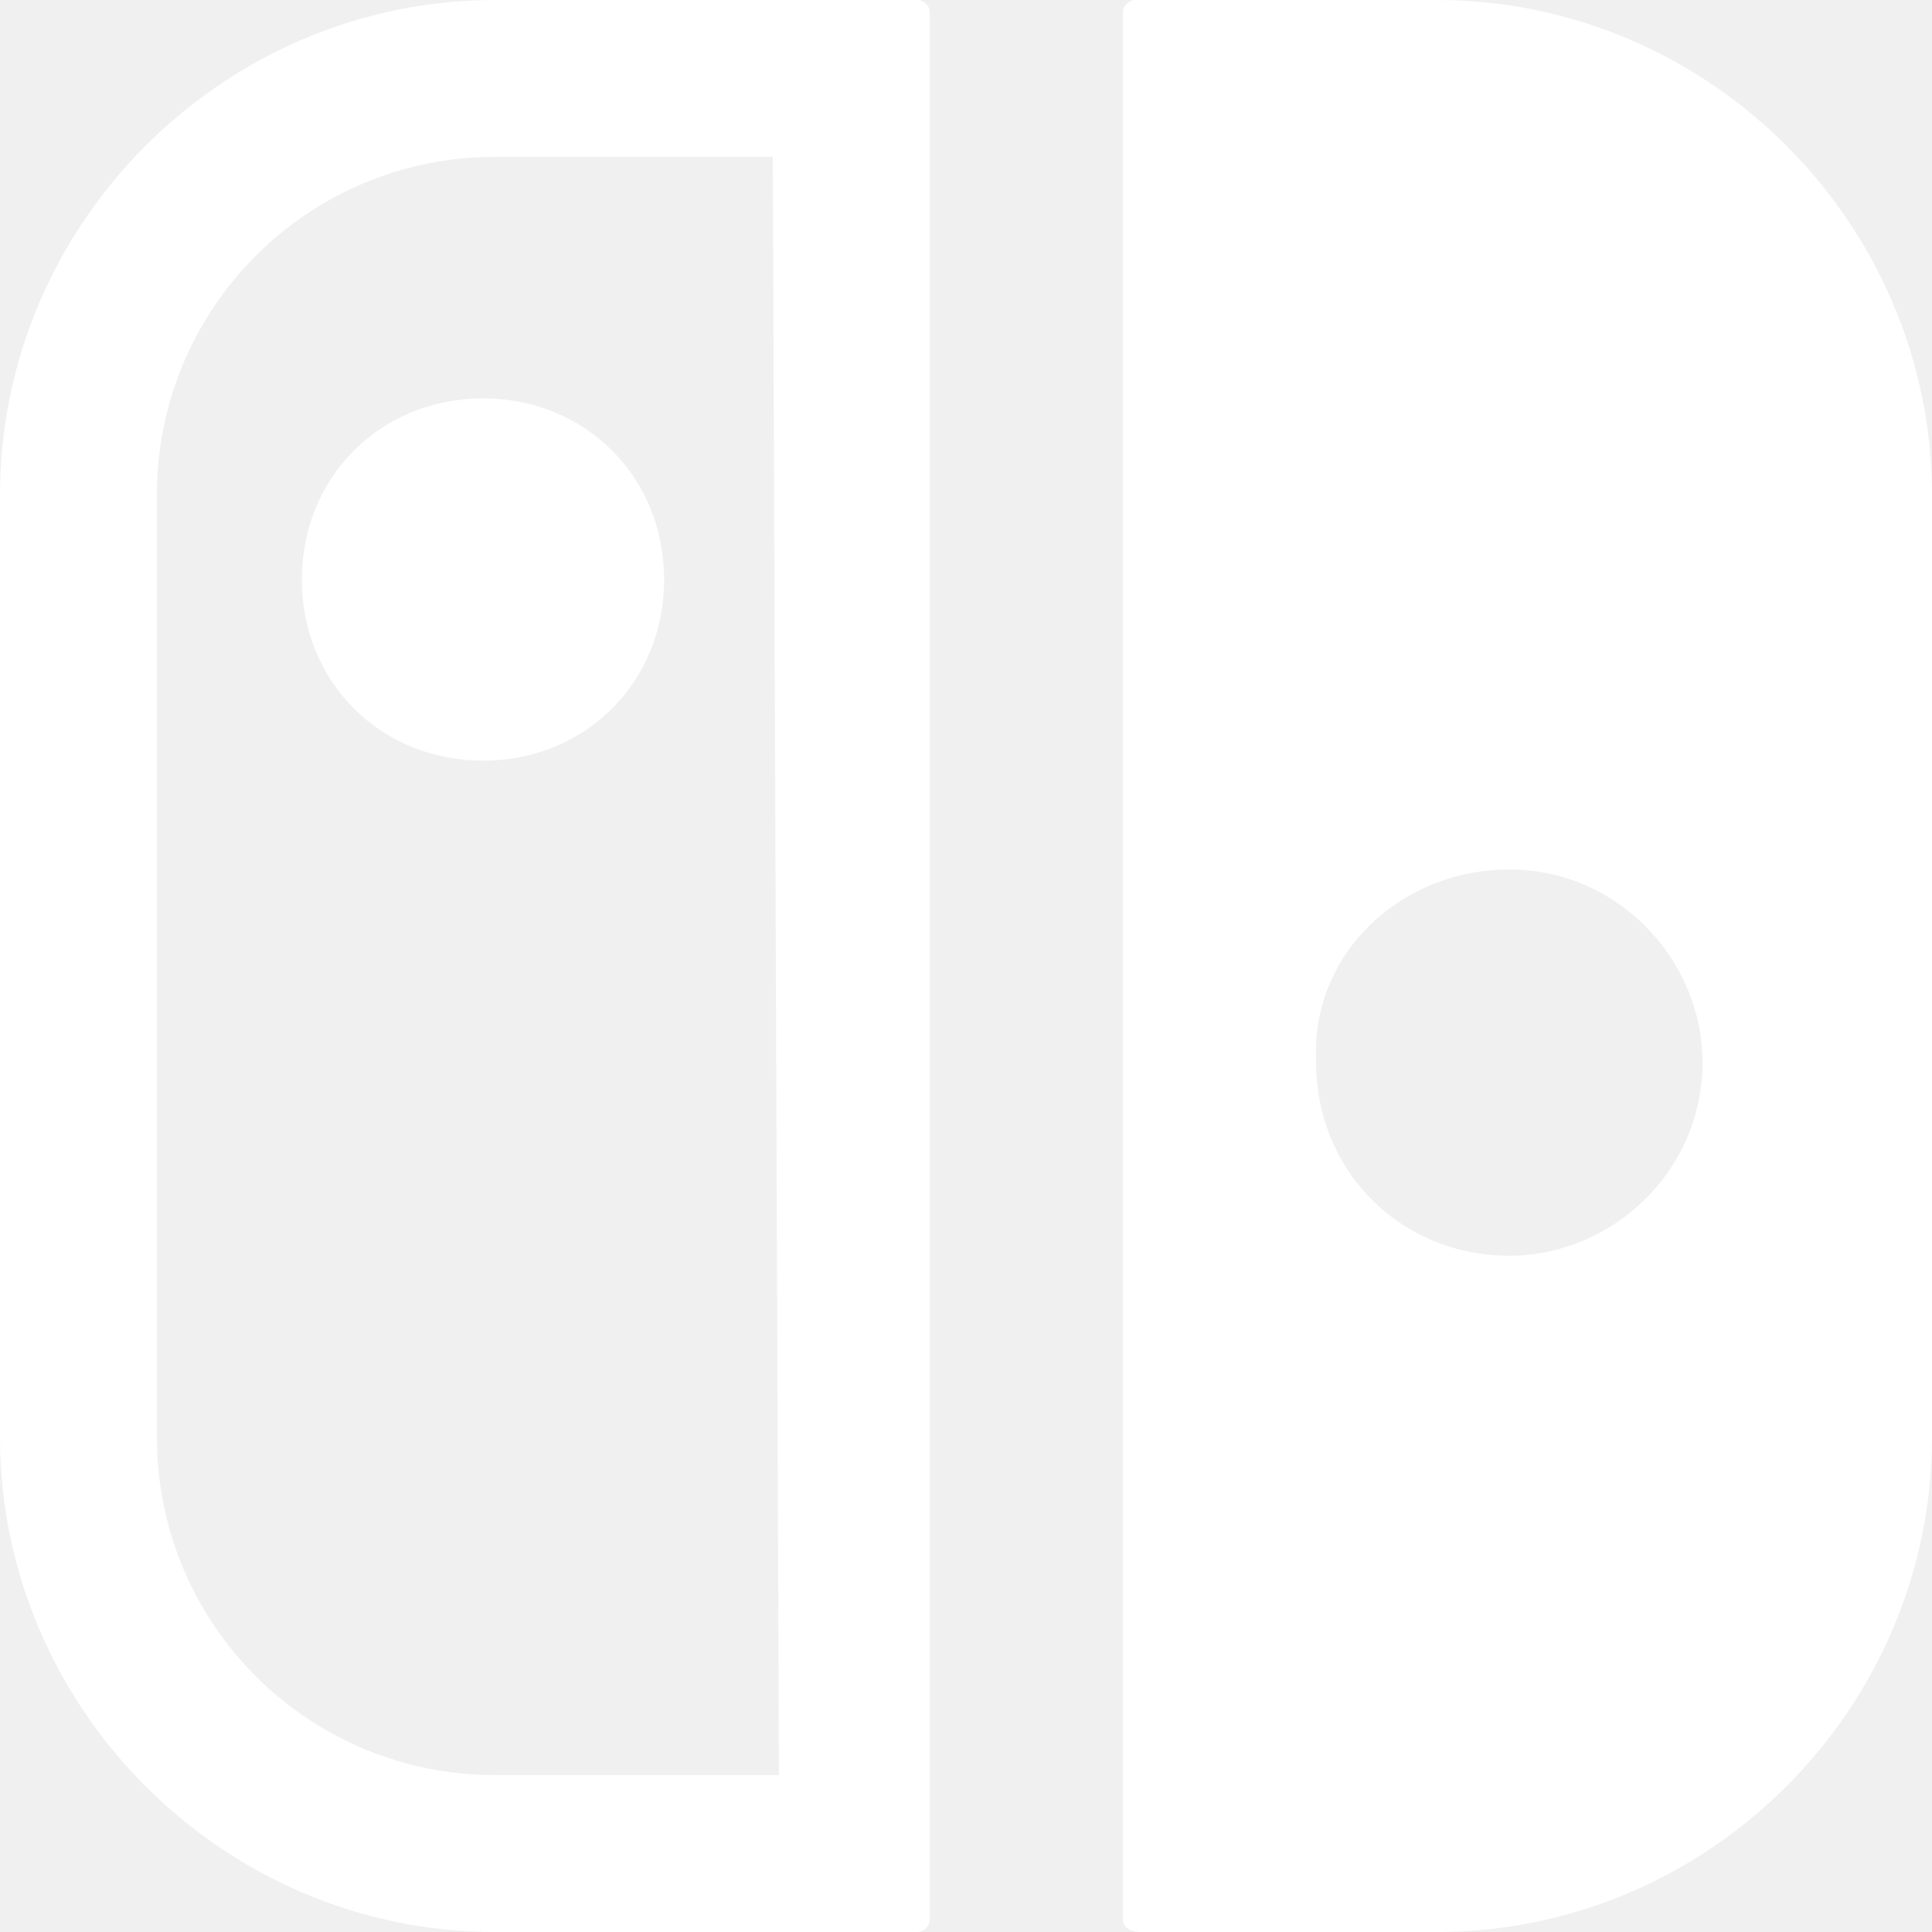
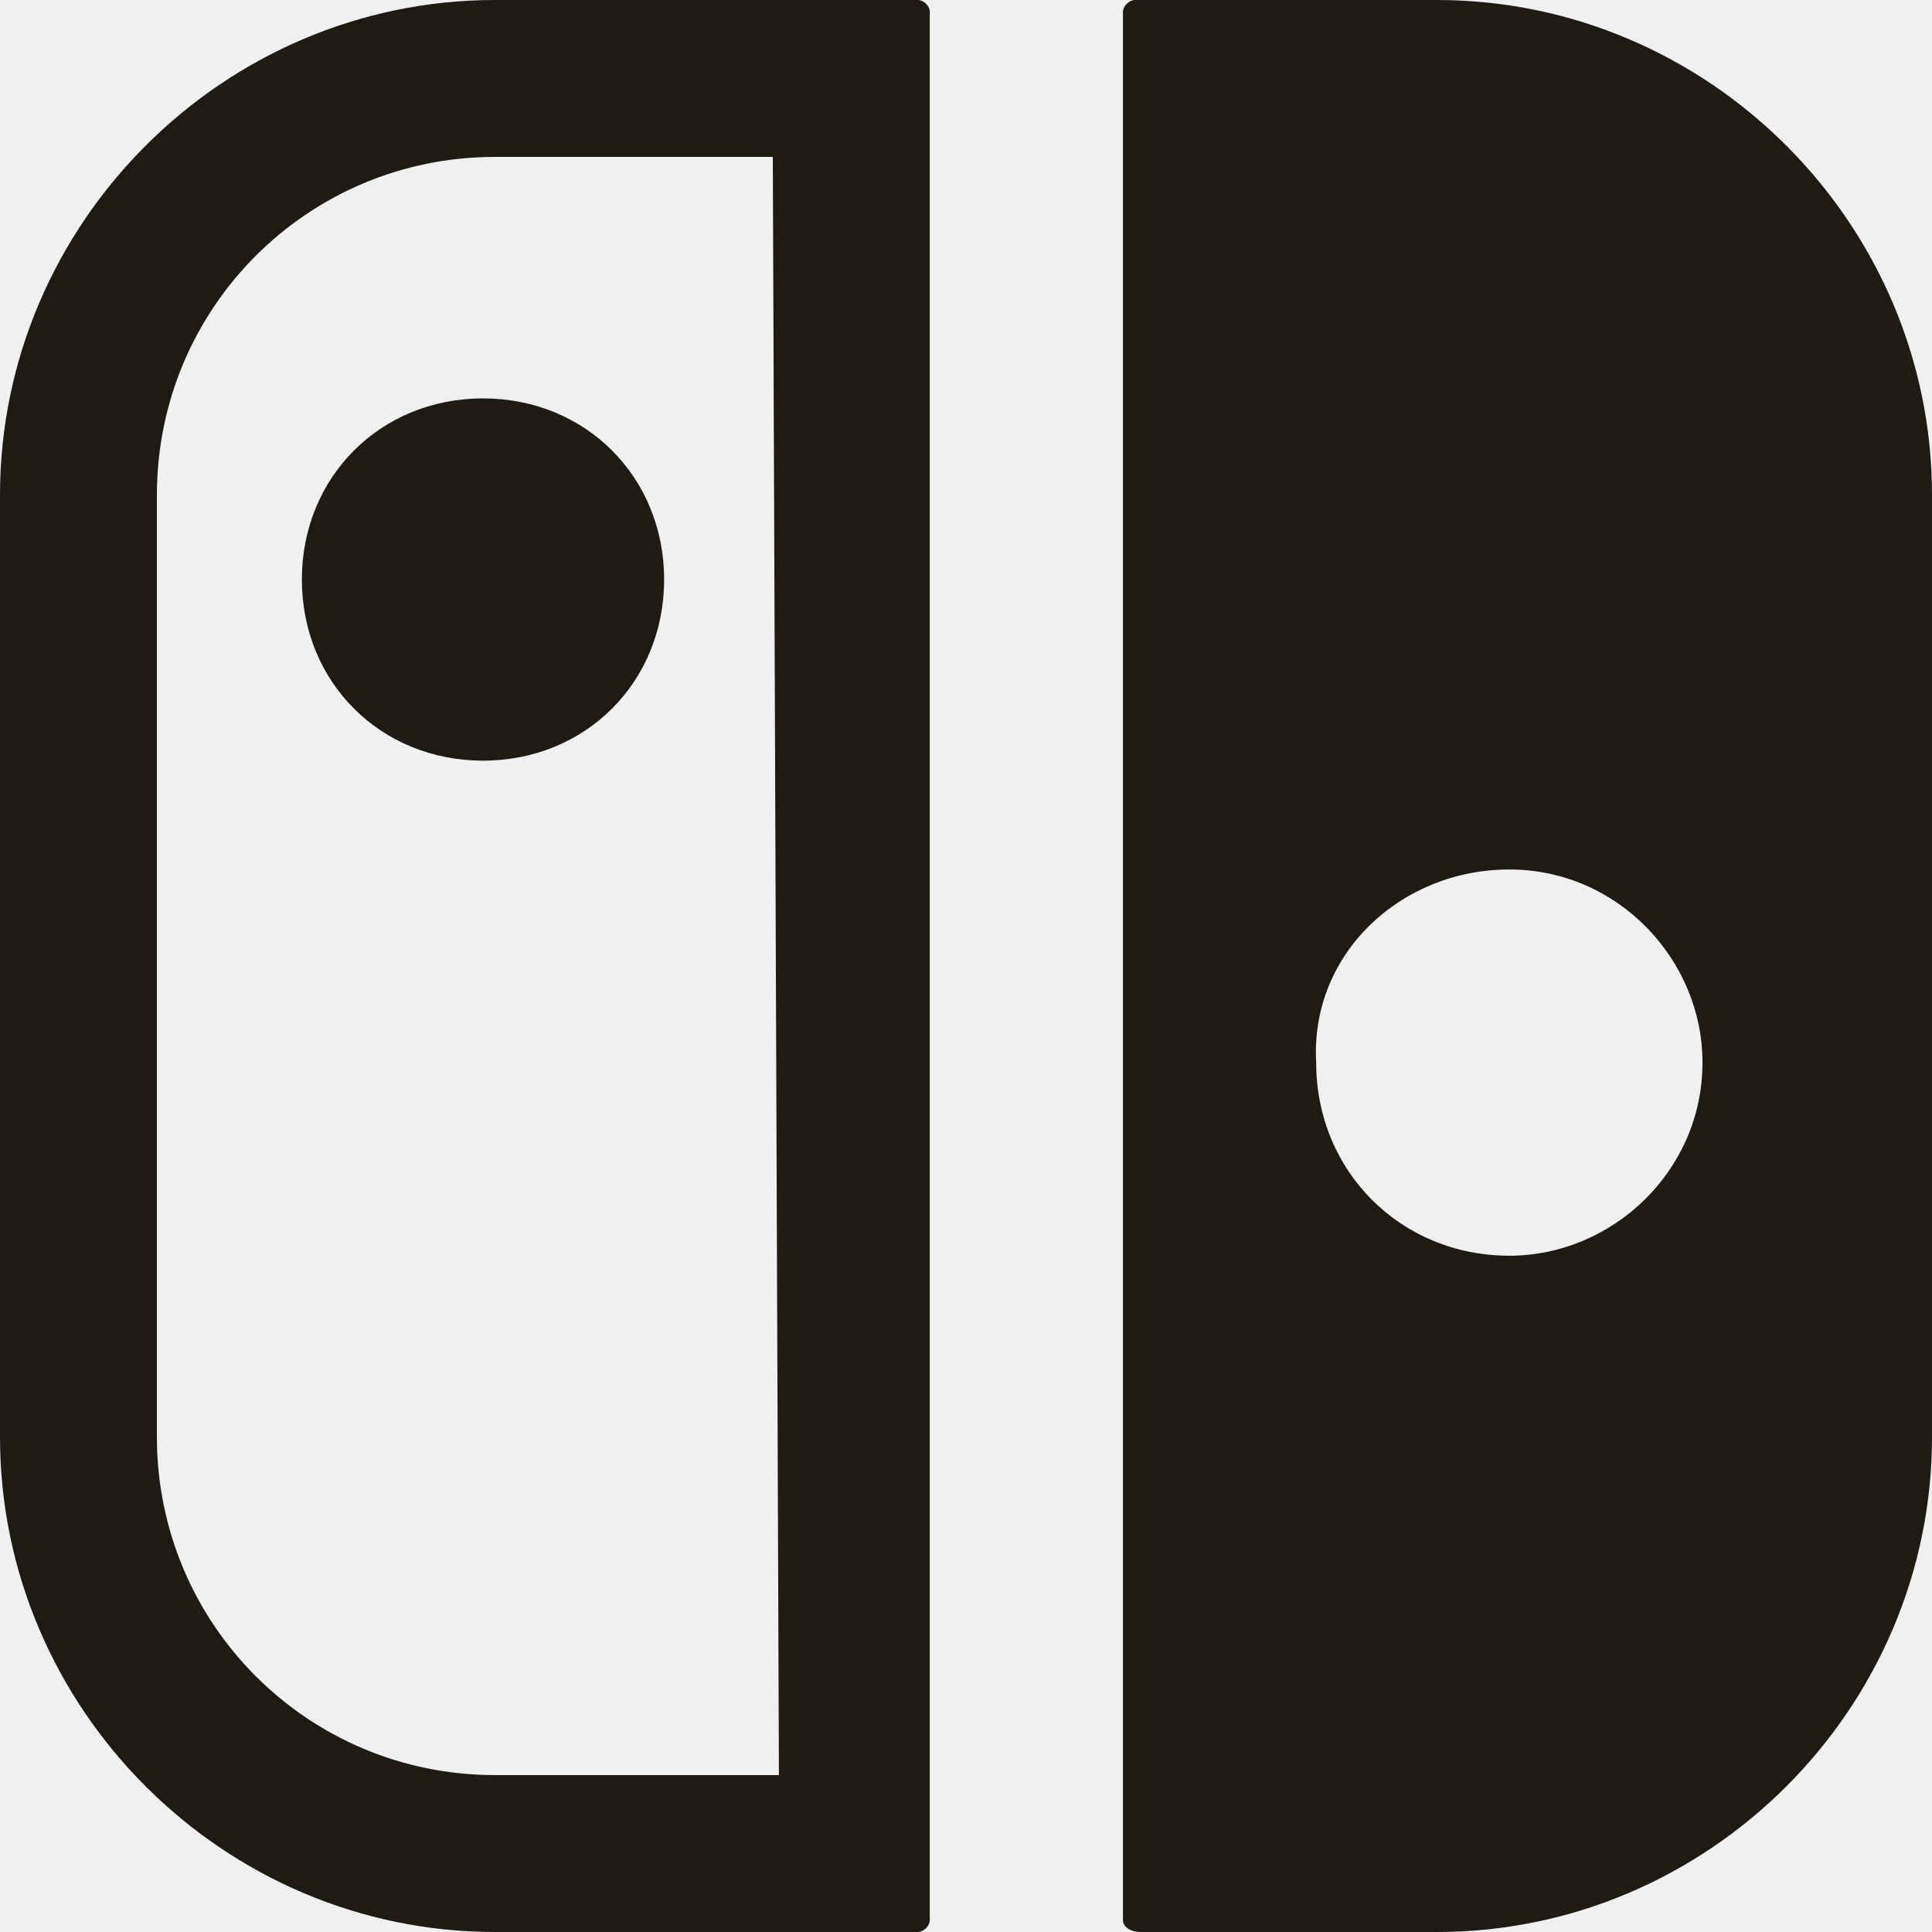
- <svg xmlns="http://www.w3.org/2000/svg" fill="#fff" role="img" viewBox="0 0 24 24">
+ <svg xmlns="http://www.w3.org/2000/svg" fill="#1e1a14" role="img" viewBox="0 0 24 24">
  <path d="M14.176 24h3.674c3.376 0 6.15-2.774 6.15-6.15V6.15C24 2.775 21.226 0 17.85 0H14.1c-.074 0-.15.074-.15.15v23.7c-.001.076.075.15.226.15zm4.574-13.199c1.351 0 2.399 1.125 2.399 2.398 0 1.352-1.125 2.4-2.399 2.4-1.35 0-2.4-1.049-2.4-2.4-.075-1.349 1.05-2.398 2.4-2.398zM11.4 0H6.15C2.775 0 0 2.775 0 6.15v11.7C0 21.226 2.775 24 6.15 24h5.25c.074 0 .15-.074.15-.149V.15c.001-.076-.075-.15-.15-.15zM9.676 22.051H6.15c-2.326 0-4.201-1.875-4.201-4.201V6.15c0-2.326 1.875-4.201 4.201-4.201H9.6l.076 20.102zM3.75 7.199c0 1.275.975 2.25 2.25 2.25s2.25-.975 2.25-2.25c0-1.273-.975-2.25-2.25-2.25s-2.25.977-2.25 2.25z" />
</svg>
